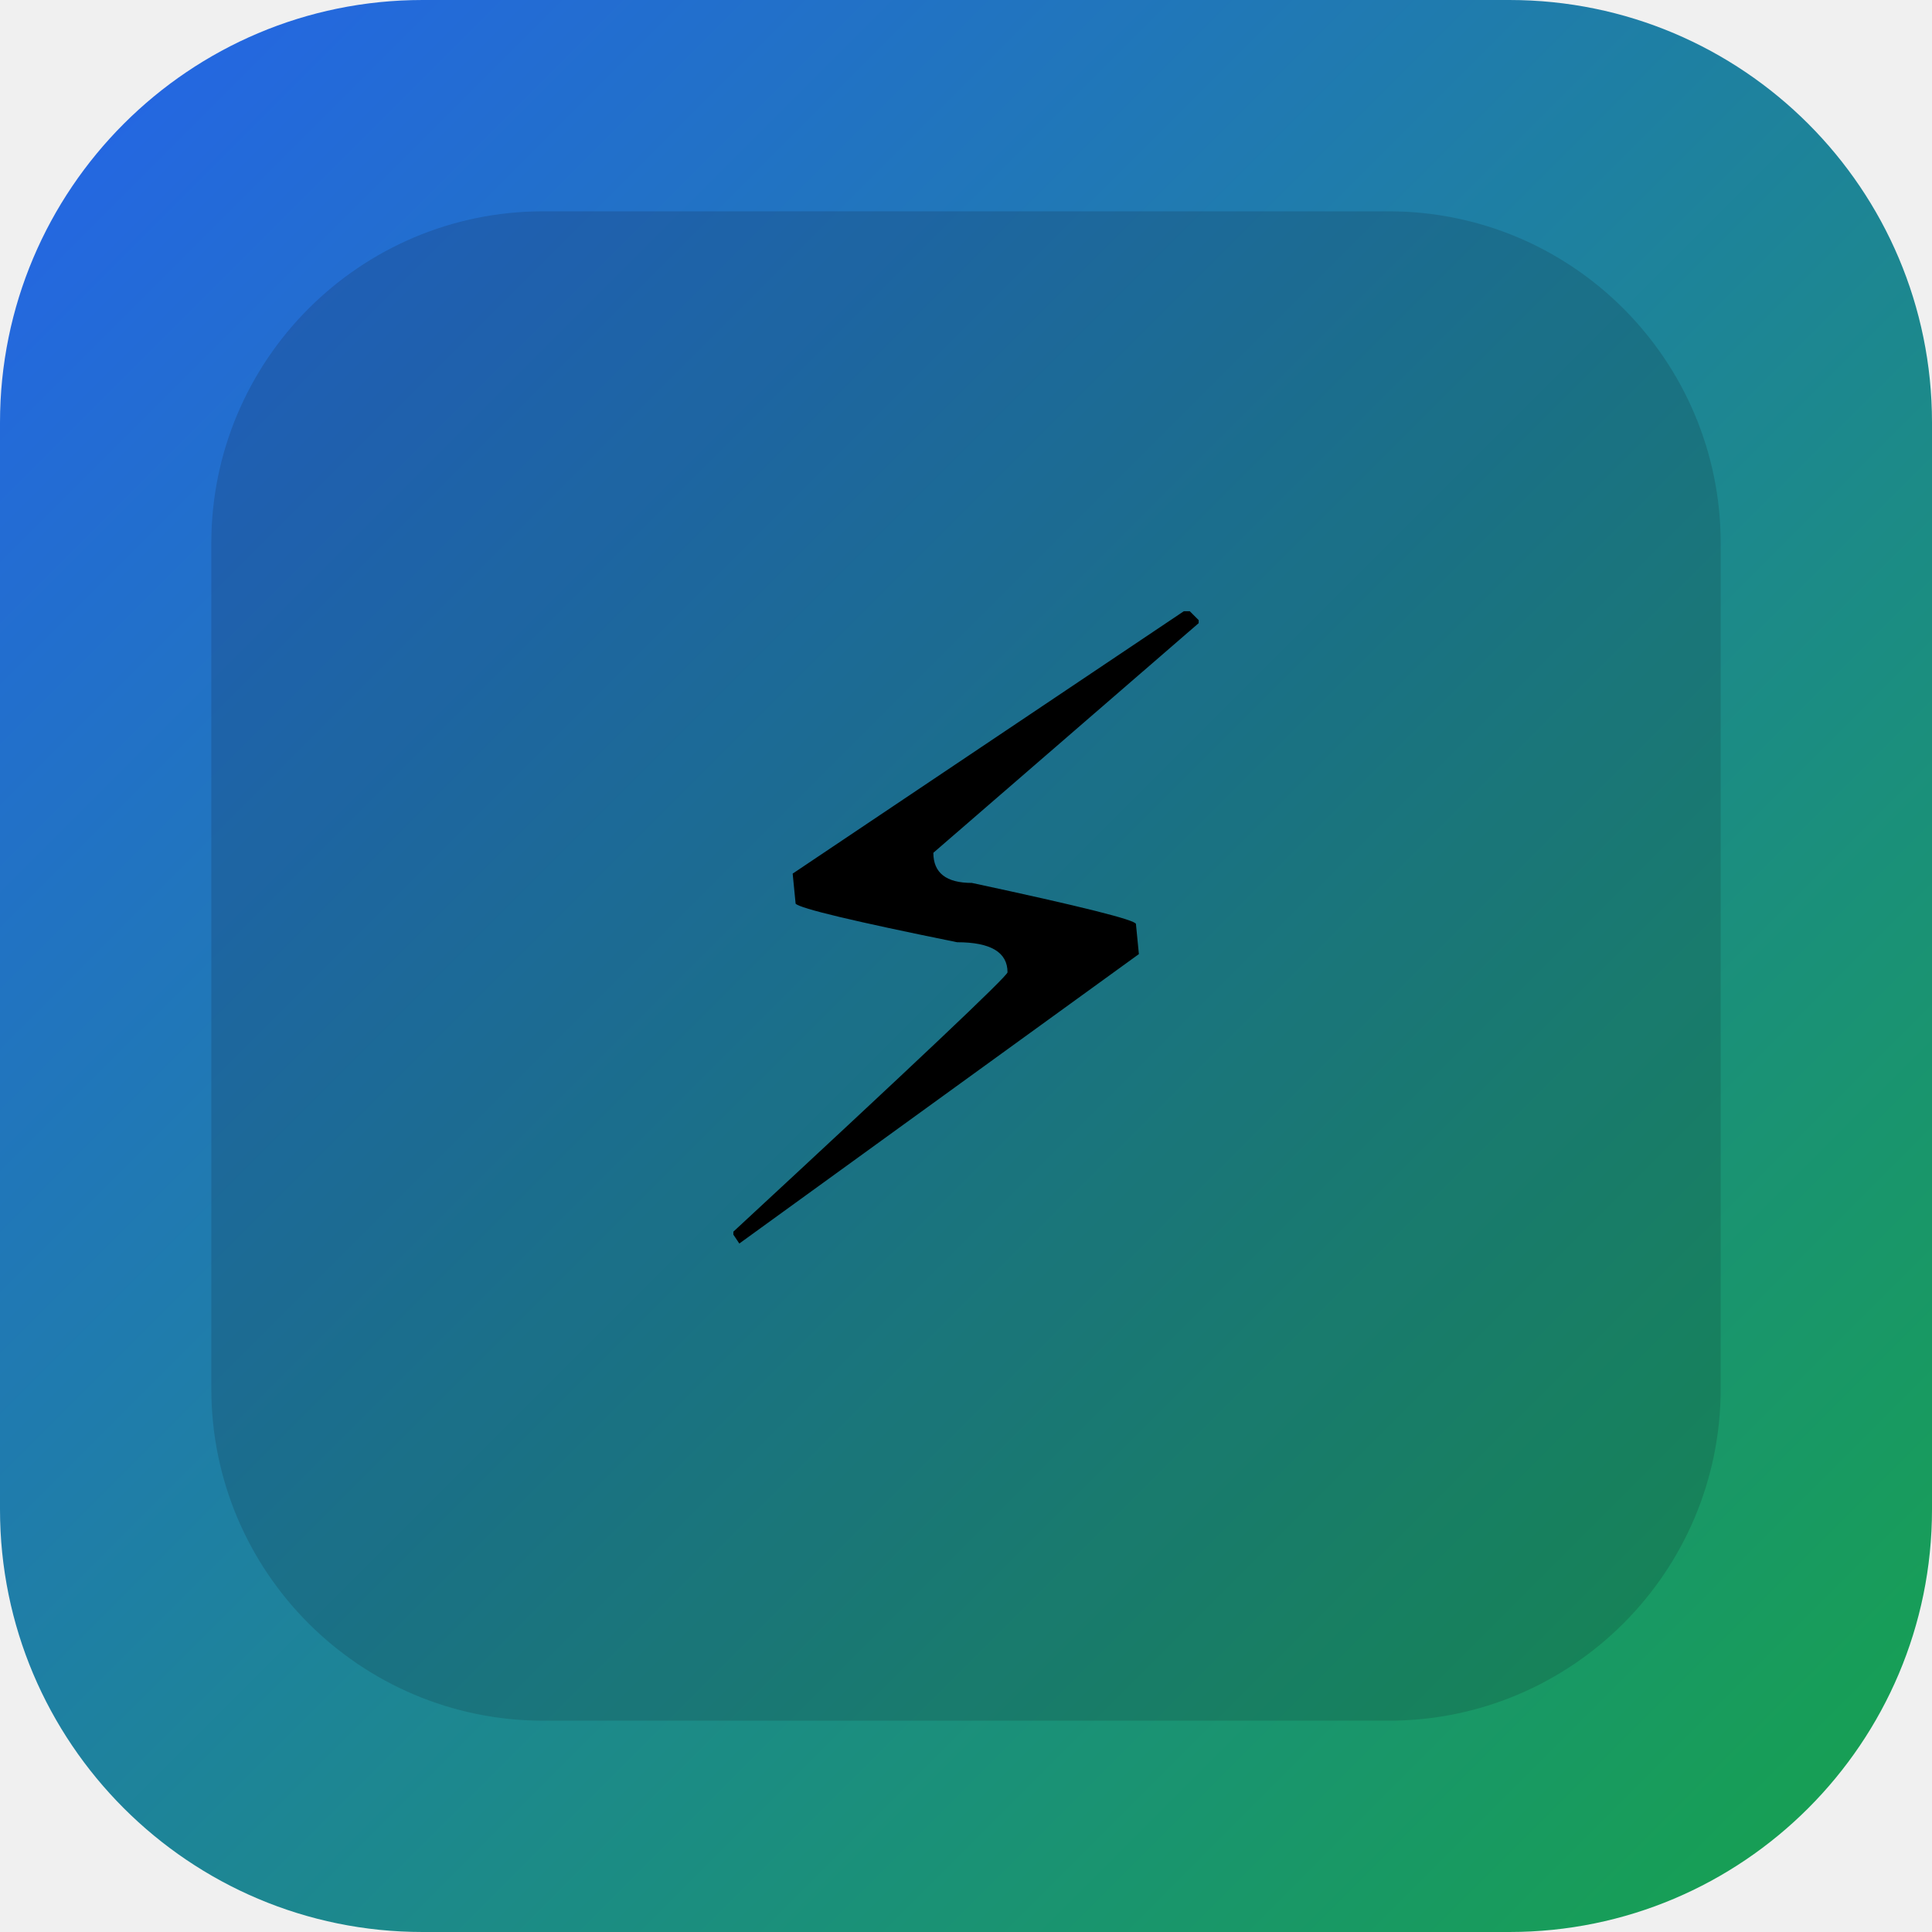
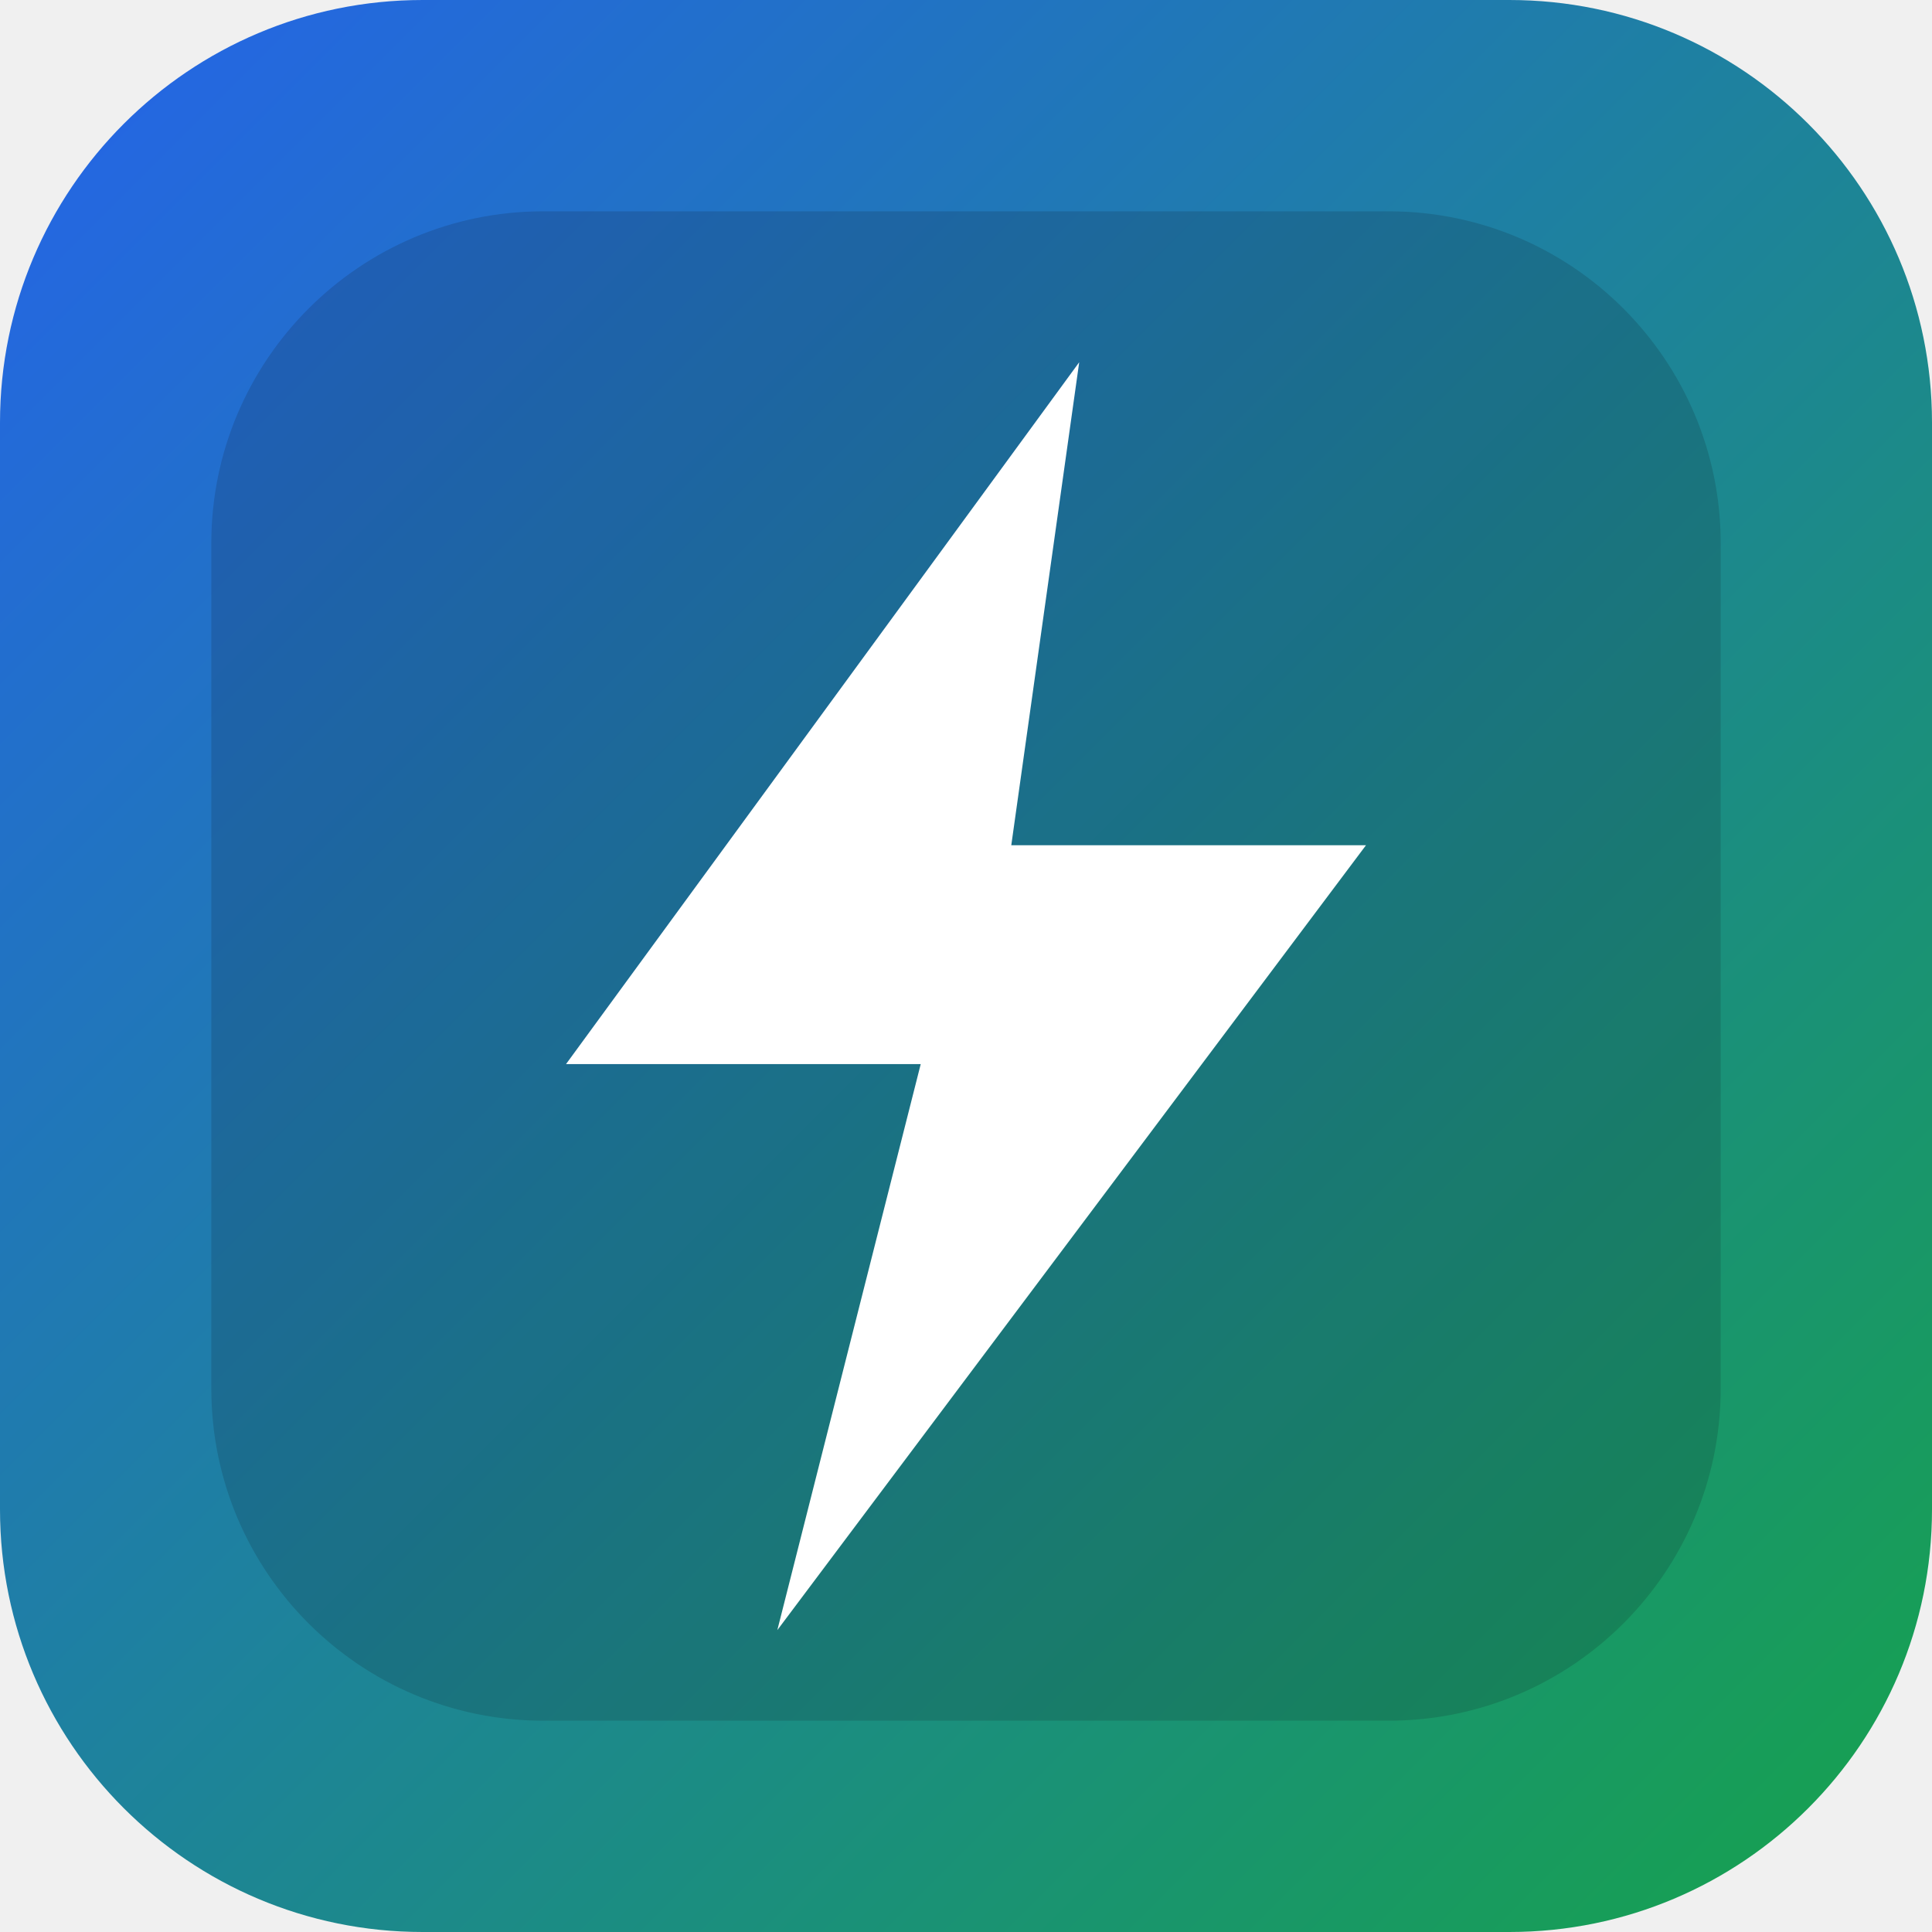
<svg xmlns="http://www.w3.org/2000/svg" viewBox="0 0 512 512" role="img" aria-label="办公速查手册">
  <defs>
    <linearGradient id="g" x1="0" y1="0" x2="1" y2="1">
      <stop offset="0" stop-color="#2563eb" />
      <stop offset="1" stop-color="#16a34a" />
    </linearGradient>
  </defs>
  <rect width="512" height="512" rx="112" fill="url(#g)" />
  <rect x="56" y="56" width="400" height="400" rx="88" fill="#0b0f17" opacity="0.16" />
-   <text x="256" y="330" text-anchor="middle" font-family="Segoe UI Emoji, Apple Color Emoji, sans-serif" font-size="230">⚡</text>
+   <path d="M286 96 L150 282 L244 282 L206 432 L362 224 L268 224 Z" fill="#ffffff" />
</svg>
